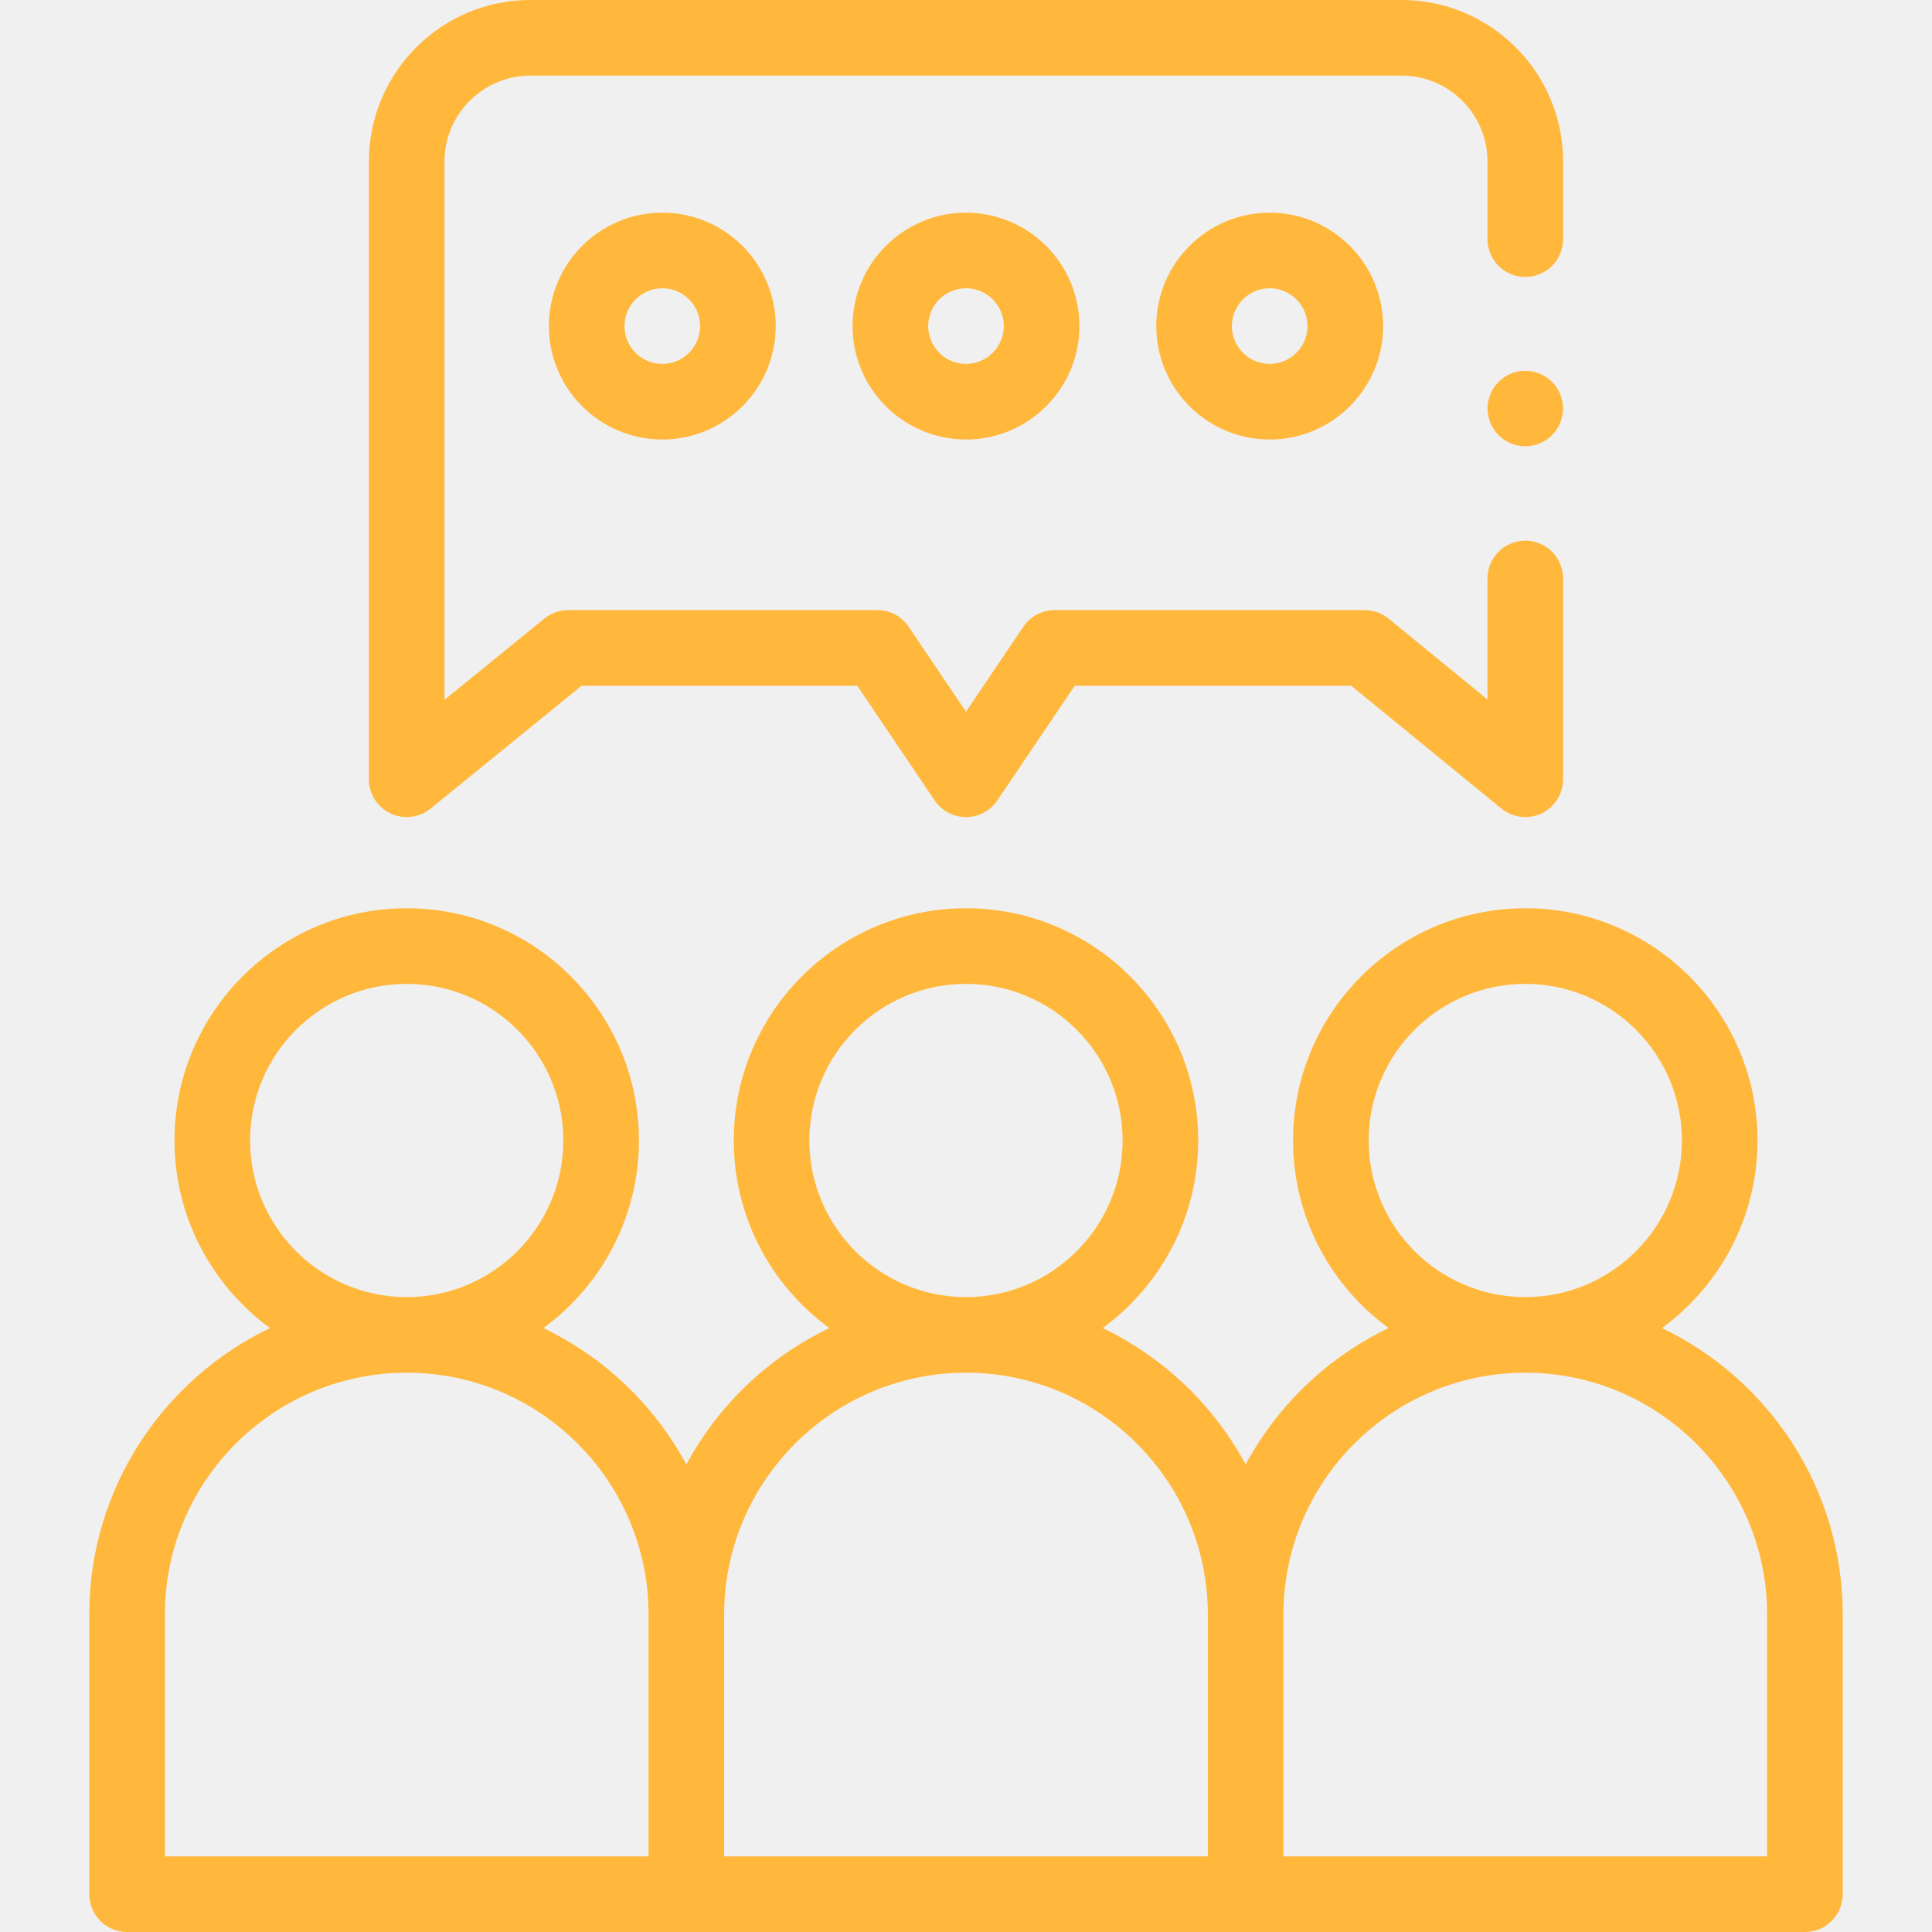
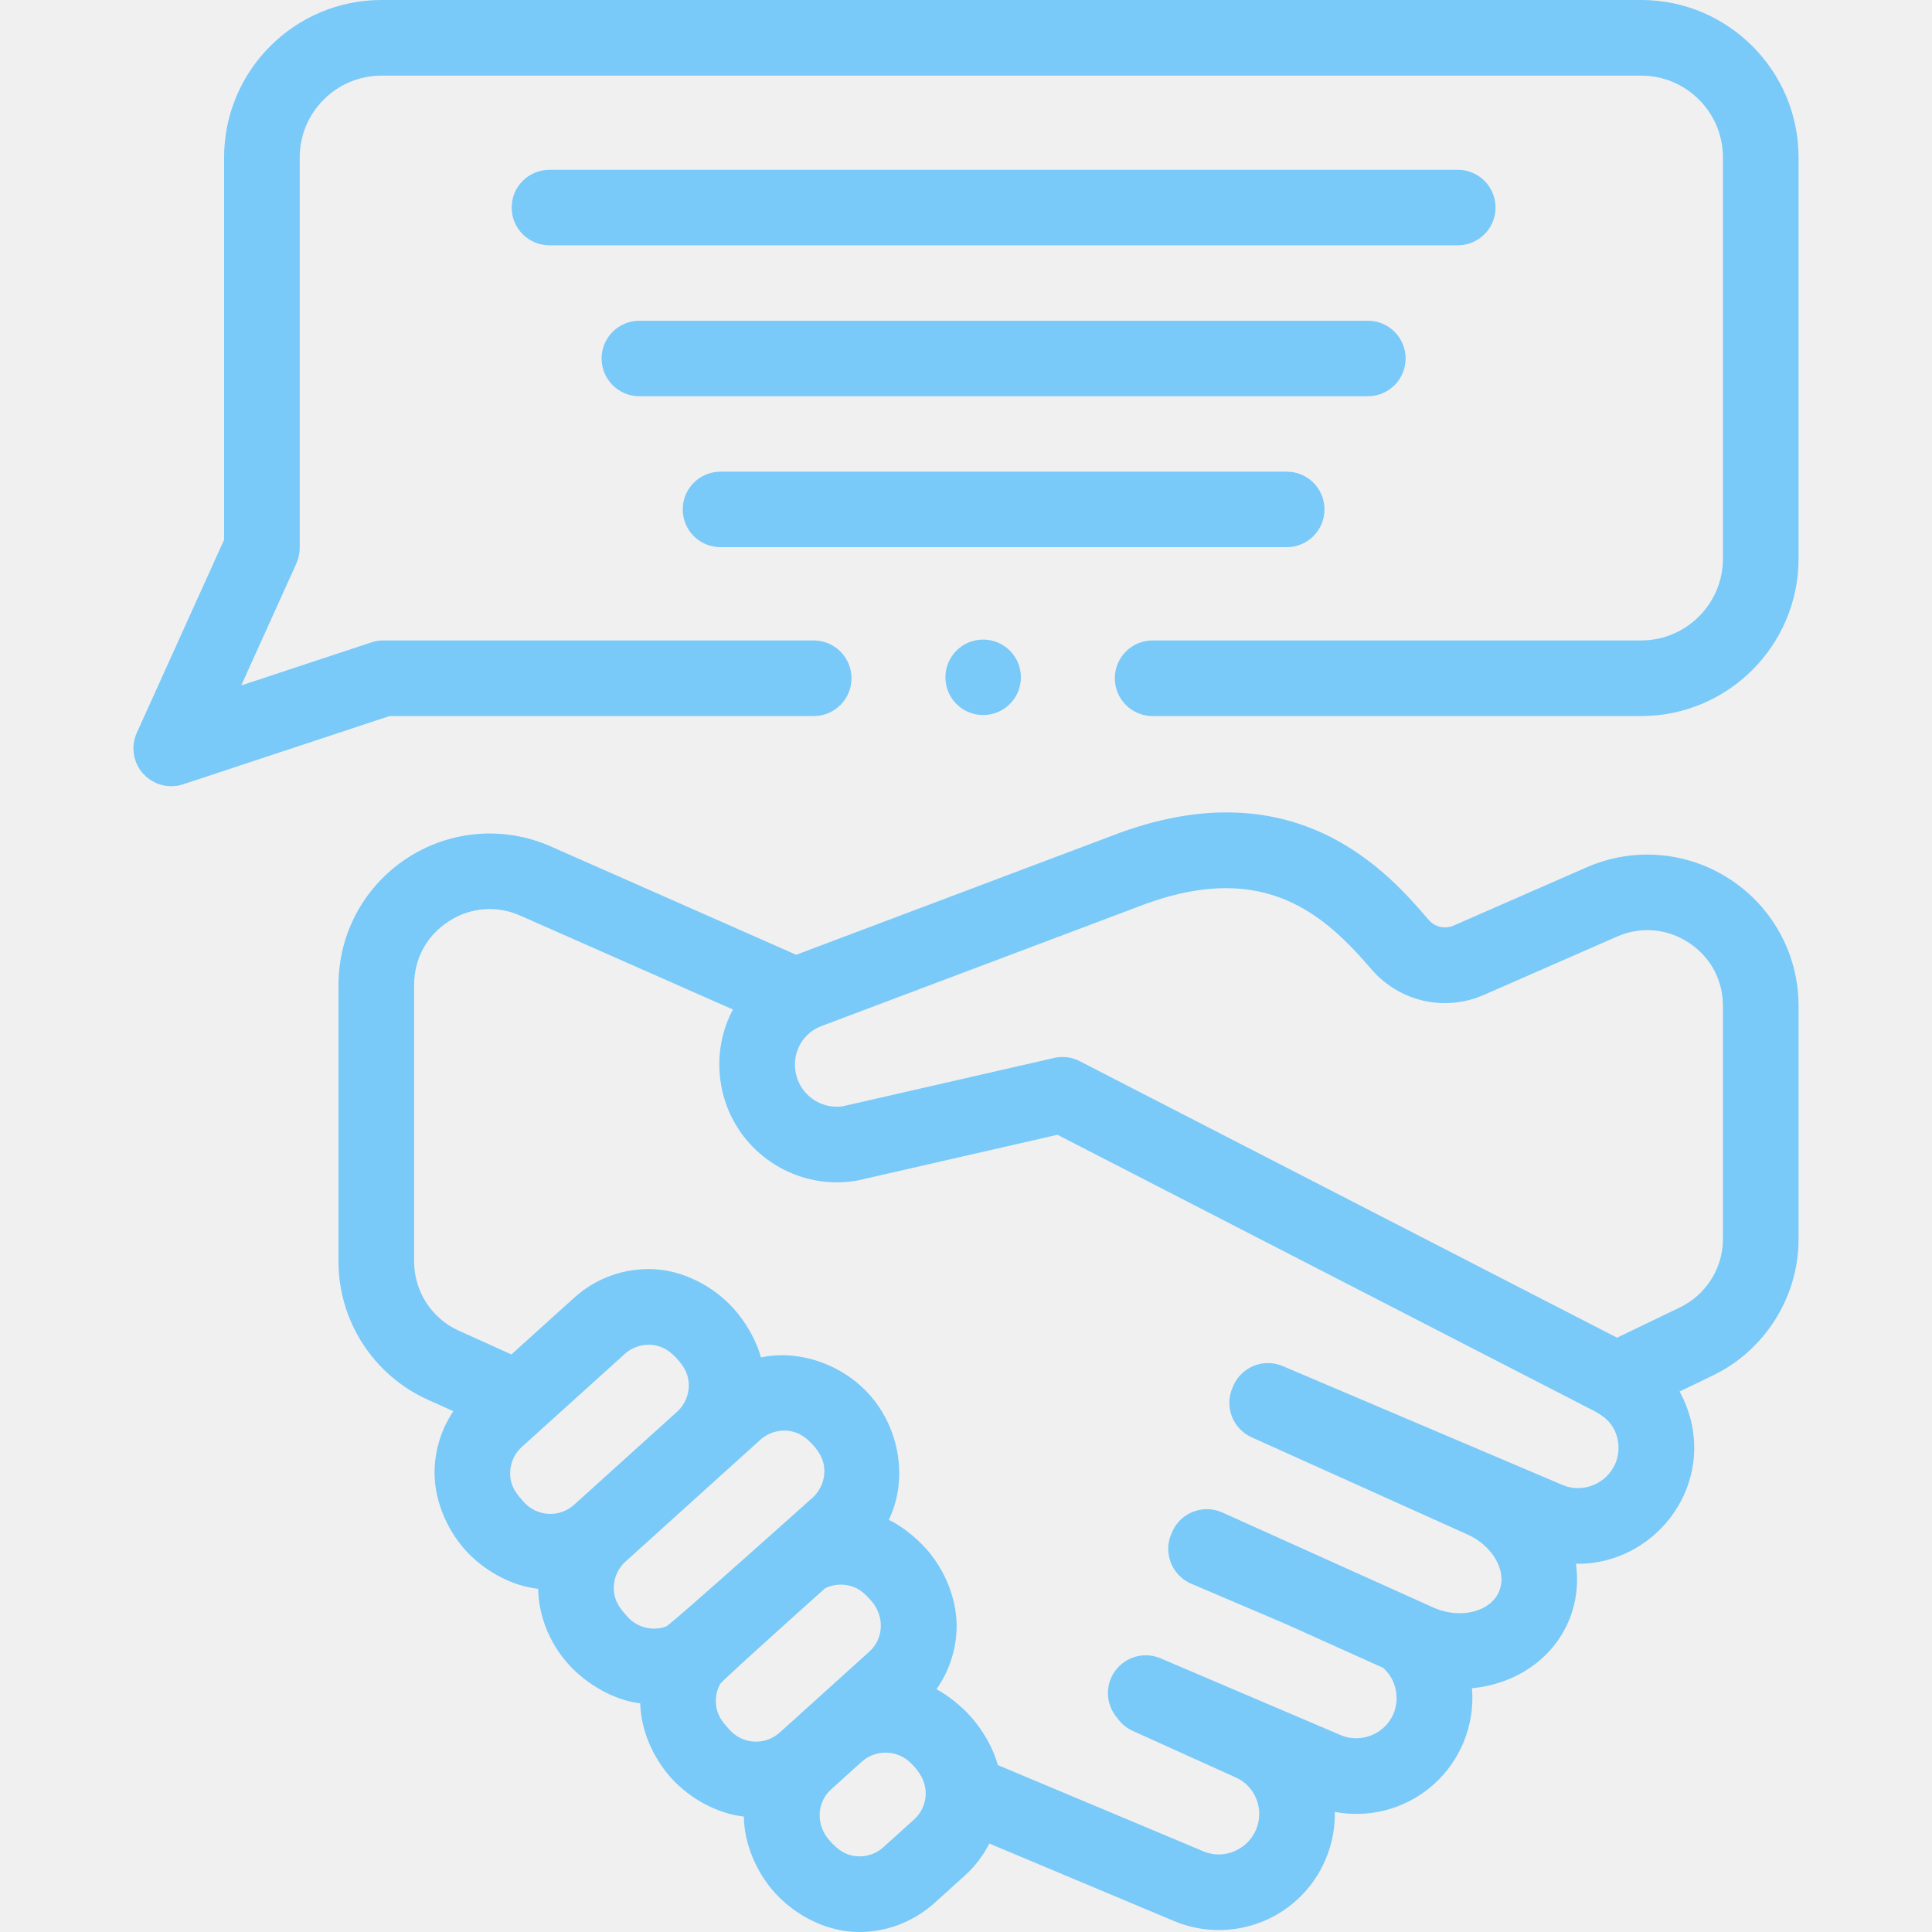
<svg xmlns="http://www.w3.org/2000/svg" width="512" height="512" viewBox="0 0 512 512" fill="none">
-   <g clip-path="url(#clip0_2_444)">
-     <path d="M404.218 118.266C409.741 118.266 414.218 113.789 414.218 108.266C414.218 102.743 409.741 98.266 404.218 98.266C398.695 98.266 394.218 102.743 394.218 108.266C394.218 113.789 398.695 118.266 404.218 118.266Z" fill="#FFB83C" />
-     <path d="M440.437 351.952C455.772 340.748 465.76 322.643 465.76 302.239C465.76 268.304 438.152 240.696 404.217 240.696C370.282 240.696 342.674 268.304 342.674 302.239C342.674 322.642 352.662 340.748 367.997 351.952C351.866 359.679 338.568 372.397 330.108 388.095C321.648 372.397 308.35 359.679 292.219 351.952C307.554 340.748 317.542 322.643 317.542 302.239C317.542 268.304 289.934 240.696 255.999 240.696C222.064 240.696 194.456 268.304 194.456 302.239C194.456 322.642 204.444 340.748 219.779 351.952C203.648 359.679 190.35 372.397 181.89 388.095C173.43 372.397 160.132 359.679 144.001 351.952C159.336 340.748 169.324 322.643 169.324 302.239C169.324 268.304 141.716 240.696 107.781 240.696C73.846 240.696 46.24 268.305 46.24 302.24C46.24 322.643 56.228 340.749 71.563 351.953C43.254 365.513 23.655 394.445 23.655 427.873V501.982C23.655 507.516 28.141 512.002 33.675 512.002H181.892H330.109H478.326C483.86 512.002 488.346 507.516 488.346 501.982V427.873C488.345 394.444 468.746 365.513 440.437 351.952ZM362.713 302.24C362.713 279.355 381.331 260.736 404.217 260.736C427.103 260.736 445.721 279.354 445.721 302.24C445.721 325.126 427.103 343.744 404.217 343.744C381.331 343.744 362.713 325.125 362.713 302.24ZM214.496 302.24C214.496 279.355 233.114 260.736 256 260.736C278.886 260.736 297.504 279.354 297.504 302.24C297.504 325.126 278.886 343.744 256 343.744C233.114 343.744 214.496 325.125 214.496 302.24ZM66.279 302.24C66.279 279.355 84.897 260.736 107.783 260.736C130.669 260.736 149.287 279.354 149.287 302.24C149.287 325.126 130.669 343.744 107.783 343.744C84.897 343.744 66.279 325.125 66.279 302.24ZM43.694 427.872C43.694 392.533 72.444 363.783 107.783 363.783C143.122 363.783 171.872 392.533 171.872 427.872V491.961H43.694V427.872ZM191.911 427.872C191.911 392.533 220.661 363.783 256 363.783C291.339 363.783 320.089 392.533 320.089 427.872V491.961H191.911V427.872ZM468.306 491.961H340.128V427.872C340.128 392.533 368.878 363.783 404.217 363.783C439.556 363.783 468.306 392.533 468.306 427.872V491.961Z" fill="#FFB83C" />
-     <path d="M103.479 215.56C106.97 217.22 111.105 216.725 114.105 214.285L154.141 181.722H227.175L247.695 212.118C249.558 214.877 252.67 216.531 255.999 216.531C259.328 216.531 262.44 214.877 264.303 212.118L284.823 181.722H358.079L397.873 214.268C399.698 215.761 401.948 216.532 404.218 216.532C405.675 216.532 407.141 216.214 408.508 215.566C412.006 213.908 414.236 210.383 414.236 206.512V153.299C414.236 147.765 409.75 143.279 404.216 143.279C398.682 143.279 394.196 147.765 394.196 153.299V185.373L368 163.947C366.21 162.483 363.969 161.683 361.657 161.683H279.5C276.171 161.683 273.059 163.337 271.196 166.096L256 188.605L240.805 166.097C238.942 163.337 235.83 161.684 232.501 161.684H150.582C148.279 161.684 146.046 162.478 144.26 163.931L117.804 185.449V42.793C117.804 30.247 128.011 20.039 140.558 20.039H371.445C383.991 20.039 394.199 30.246 394.199 42.793V63.374C394.199 68.908 398.685 73.394 404.219 73.394C409.753 73.394 414.239 68.908 414.239 63.374V42.793C414.237 19.197 395.04 0 371.444 0H140.556C116.96 0 97.763 19.197 97.763 42.793V206.512C97.763 210.378 99.988 213.9 103.479 215.56Z" fill="#FFB83C" />
-     <path d="M145.459 86.417C145.459 102.991 158.943 116.476 175.518 116.476C192.093 116.476 205.577 102.992 205.577 86.417C205.577 69.842 192.093 56.358 175.518 56.358C158.943 56.358 145.459 69.842 145.459 86.417ZM185.538 86.417C185.538 91.942 181.043 96.437 175.518 96.437C169.993 96.437 165.498 91.942 165.498 86.417C165.498 80.892 169.993 76.397 175.518 76.397C181.043 76.397 185.538 80.892 185.538 86.417Z" fill="#FFB83C" />
-     <path d="M225.941 86.417C225.941 102.991 239.425 116.476 256 116.476C272.575 116.476 286.059 102.992 286.059 86.417C286.059 69.842 272.574 56.358 256 56.358C239.426 56.358 225.941 69.842 225.941 86.417ZM266.02 86.417C266.02 91.942 261.525 96.437 256 96.437C250.475 96.437 245.98 91.942 245.98 86.417C245.98 80.892 250.475 76.397 256 76.397C261.525 76.397 266.02 80.892 266.02 86.417Z" fill="#FFB83C" />
-     <path d="M306.423 86.417C306.423 102.991 319.907 116.476 336.482 116.476C353.057 116.476 366.541 102.992 366.541 86.417C366.541 69.842 353.057 56.358 336.482 56.358C319.907 56.358 306.423 69.842 306.423 86.417ZM346.501 86.417C346.501 91.942 342.006 96.437 336.481 96.437C330.956 96.437 326.461 91.942 326.461 86.417C326.461 80.892 330.956 76.397 336.481 76.397C342.007 76.397 346.501 80.892 346.501 86.417Z" fill="#FFB83C" />
+   <g clip-path="url(#clip0_2_377)">
+     <path d="M260.545 189.495C266.068 189.495 270.545 185.018 270.545 179.495C270.545 173.972 266.068 169.495 260.545 169.495C255.022 169.495 250.545 173.972 250.545 179.495C250.545 185.018 255.022 189.495 260.545 189.495Z" fill="#79C9F9" />
+     <path d="M458.481 233.025C447.115 225.595 432.899 224.411 420.459 229.859L385.276 245.27C382.942 246.301 380.262 245.695 378.604 243.766C368.289 231.757 344.138 203.636 297.037 220.601C296.991 220.618 296.945 220.634 296.899 220.652L210.999 253.026L145.992 224.324C133.546 218.828 119.309 219.981 107.911 227.409C96.512 234.837 89.706 247.394 89.706 261V334.354C89.706 350.083 98.97 364.427 113.307 370.898L120.153 373.988C117.191 378.375 115.466 383.499 115.19 388.922C114.79 396.773 118.103 405.009 123.372 410.843C128.396 416.406 135.707 420.295 142.629 421.052C142.68 428.015 145.597 435.45 150.619 441.012C150.62 441.013 150.618 441.012 150.619 441.012C155.407 446.314 162.654 450.554 169.674 451.416C169.818 458.488 173.091 465.895 177.88 471.197C182.904 476.76 190.215 480.649 197.137 481.406C197.188 488.369 200.314 496.037 205.336 501.598C210.605 507.433 218.461 511.564 226.312 511.964C234.18 512.37 241.788 509.548 247.64 504.317C250.326 501.916 252.988 499.487 255.662 497.072C258.382 494.615 260.573 491.729 262.185 488.557L311.292 509.156C320.474 512.994 331.147 512.04 339.531 506.681C344.846 503.279 348.938 498.405 351.361 492.595C353.06 488.533 353.813 484.312 353.737 480.172C358.752 481.128 363.977 480.808 368.838 479.244C377.409 476.491 384.322 470.151 387.808 461.838C389.747 457.198 390.503 452.265 390.086 447.394C401.402 446.324 411.431 439.846 415.774 429.463C417.763 424.701 418.354 419.509 417.639 414.409C434.188 414.752 448.356 401.358 448.965 384.793C449.17 379.215 447.799 373.646 445.099 368.767L453.952 364.5C467.733 357.858 476.638 343.681 476.638 328.383V266.585C476.637 253.002 469.85 240.457 458.481 233.025ZM138.874 398.109C137.36 396.432 135.952 394.817 135.428 392.535C134.67 389.239 135.779 385.713 138.288 383.446L165.595 358.785C167.772 356.82 170.792 355.982 173.672 356.533C176.086 356.995 177.884 358.381 179.49 360.159C181.096 361.937 182.293 363.867 182.507 366.315C182.763 369.236 181.622 372.156 179.446 374.121L152.139 398.782C148.294 402.256 142.344 401.953 138.874 398.109ZM166.328 428.508C164.686 426.69 163.22 424.93 162.789 422.423C162.248 419.274 163.369 415.993 165.743 413.849L201.527 381.531C203.654 379.609 206.607 378.762 209.431 379.251C211.919 379.681 213.773 381.078 215.422 382.904C217.071 384.729 218.272 386.718 218.447 389.236C218.646 392.095 217.505 394.946 215.377 396.867C215.377 396.867 177.748 430.582 176.534 431.032C175.281 431.497 173.933 431.68 172.601 431.578C170.201 431.394 167.945 430.297 166.328 428.508ZM193.382 458.463C191.971 456.9 190.626 455.397 190.042 453.306C189.599 451.718 189.584 450.009 189.999 448.413C190.195 447.658 190.488 446.923 190.868 446.241C191.394 445.297 218.648 420.916 218.648 420.916C221.133 419.674 224.135 419.616 226.67 420.75C228.431 421.538 229.707 422.886 230.954 424.308C234.368 428.201 234.324 434.14 230.389 437.695L206.647 459.137C202.802 462.61 196.852 462.306 193.382 458.463ZM245.316 475.704C245.189 478.21 244.093 480.515 242.231 482.196L234.101 489.538C231.812 491.606 228.6 492.418 225.6 491.699C223.137 491.109 221.437 489.547 219.808 487.723C216.321 483.817 216.24 477.824 220.25 474.202L228.379 466.861C231.858 463.718 237.295 463.668 240.832 466.742C243.454 469.02 245.499 472.109 245.316 475.704ZM428.091 387.823C425.865 393.161 419.517 395.822 414.164 393.568L339.942 362.029C334.847 359.867 328.967 362.24 326.802 367.332C326.771 367.405 326.75 367.48 326.721 367.554C326.706 367.587 326.687 367.616 326.672 367.649C324.4 372.695 326.649 378.627 331.694 380.898L388.24 406.356C388.322 406.393 388.404 406.429 388.488 406.464C394.014 408.775 397.889 413.736 397.911 418.527C397.916 419.648 397.705 420.73 397.285 421.735C395.062 427.049 387.328 429.096 380.349 426.234L323.941 400.83C318.896 398.558 312.964 400.807 310.691 405.851C310.619 406.011 310.564 406.175 310.501 406.338C310.469 406.409 310.429 406.476 310.399 406.548C308.228 411.638 310.595 417.523 315.686 419.694L340.919 430.454L366.566 442.004C370.545 445.545 371.284 451.666 368.256 456.049C365.44 460.126 359.987 461.778 355.394 459.868L307.563 439.473C302.473 437.302 296.588 439.67 294.417 444.759C292.887 448.347 293.618 452.324 295.962 455.123C296.967 456.628 298.383 457.885 300.153 458.686L327.014 470.829C327.1 470.868 327.187 470.905 327.274 470.942C332.635 473.185 335.148 479.429 332.871 484.871C330.661 490.172 324.382 492.907 319.033 490.67L264.414 467.758C263.237 463.251 260.362 458.361 257.15 454.805C254.703 452.095 251.229 449.253 248.158 447.675C251.341 443.174 253.201 437.861 253.488 432.222C253.888 424.372 250.576 416.137 245.307 410.302C242.692 407.406 238.963 404.405 235.546 402.77C240.625 392.297 238.567 378.63 230.299 369.475C223.007 361.4 211.591 357.622 201.644 359.742C200.471 355.212 197.59 350.302 194.364 346.73C189.095 340.895 181.238 336.764 173.388 336.364C165.538 335.956 158 338.646 152.166 343.915L135.53 358.94L121.553 352.632C114.382 349.396 109.749 342.222 109.749 334.354V261C109.749 254.093 113.068 247.969 118.855 244.199C124.642 240.428 131.584 239.864 137.903 242.656L194.235 267.528C191.265 273.116 190.004 279.649 190.919 286.357C191.367 289.618 192.307 292.755 193.713 295.679C199.73 308.196 213.447 315.26 227.063 312.873C227.231 312.844 227.398 312.809 227.564 312.771L280.24 300.723L421.648 373.496C424.178 374.798 426.297 376.061 427.684 378.672C429.178 381.492 429.324 384.878 428.091 387.823ZM456.598 328.382C456.598 336.034 452.144 343.125 445.251 346.447L428.534 354.504L286.153 281.23C284.087 280.146 281.602 279.845 279.334 280.372L223.382 293.169C218.628 293.907 213.881 291.391 211.768 286.995C211.267 285.953 210.93 284.821 210.768 283.64C210.072 278.534 212.909 273.717 217.674 271.925L303.897 239.429C335.32 228.142 351.089 242.486 363.404 256.823C370.863 265.506 382.914 268.229 393.349 263.611L428.498 248.215C434.816 245.449 441.745 246.027 447.516 249.798C453.287 253.571 456.597 259.688 456.597 266.584V328.382H456.598Z" fill="#79C9F9" />
+     <path d="M434.926 0H101.098C78.098 0 59.387 18.711 59.387 41.711V143.048L36.254 194.208C34.615 197.832 35.276 202.083 37.936 205.039C39.869 207.187 42.592 208.357 45.385 208.356C46.436 208.356 47.498 208.191 48.53 207.849L103.205 189.763H215.632C221.166 189.763 225.651 185.277 225.651 179.744C225.651 174.211 221.165 169.725 215.632 169.725H101.591C100.522 169.725 99.459 169.896 98.444 170.232L63.925 181.651L78.536 149.338C79.123 148.041 79.426 146.634 79.426 145.21V41.711C79.426 29.761 89.148 20.039 101.098 20.039H434.927C446.876 20.039 456.598 29.761 456.598 41.711V148.052C456.598 160.002 446.876 169.724 434.927 169.724H305.458C299.925 169.724 295.439 174.21 295.439 179.743C295.439 185.276 299.925 189.762 305.458 189.762H434.927C457.926 189.762 476.637 171.051 476.637 148.051V41.711C476.637 18.711 457.925 0 434.926 0V0Z" fill="#79C9F9" />
+     <path d="M386.333 65.002H145.598C140.075 65.002 135.598 60.524 135.598 55.002C135.598 49.48 140.075 45.002 145.598 45.002H386.333C391.855 45.002 396.333 49.48 396.333 55.002C396.333 60.524 391.855 65.002 386.333 65.002Z" fill="#79C9F9" />
+     <path d="M362.5 105.002H169.431C163.908 105.002 159.431 100.524 159.431 95.002C159.431 89.48 163.908 85.002 169.431 85.002H362.5C368.022 85.002 372.5 89.48 372.5 95.002C372.5 100.524 368.022 105.002 362.5 105.002Z" fill="#79C9F9" />
+     <path d="M341 145.002H190.931C185.408 145.002 180.931 140.524 180.931 135.002C180.931 129.48 185.408 125.002 190.931 125.002H341C346.522 125.002 351 129.48 351 135.002C351 140.524 346.522 145.002 341 145.002Z" fill="#79C9F9" />
  </g>
  <defs>
-     <clipPath id="clip0_2_444">
+     <clipPath id="clip0_2_377">
      <rect width="512" height="512" fill="white" />
    </clipPath>
  </defs>
</svg>
